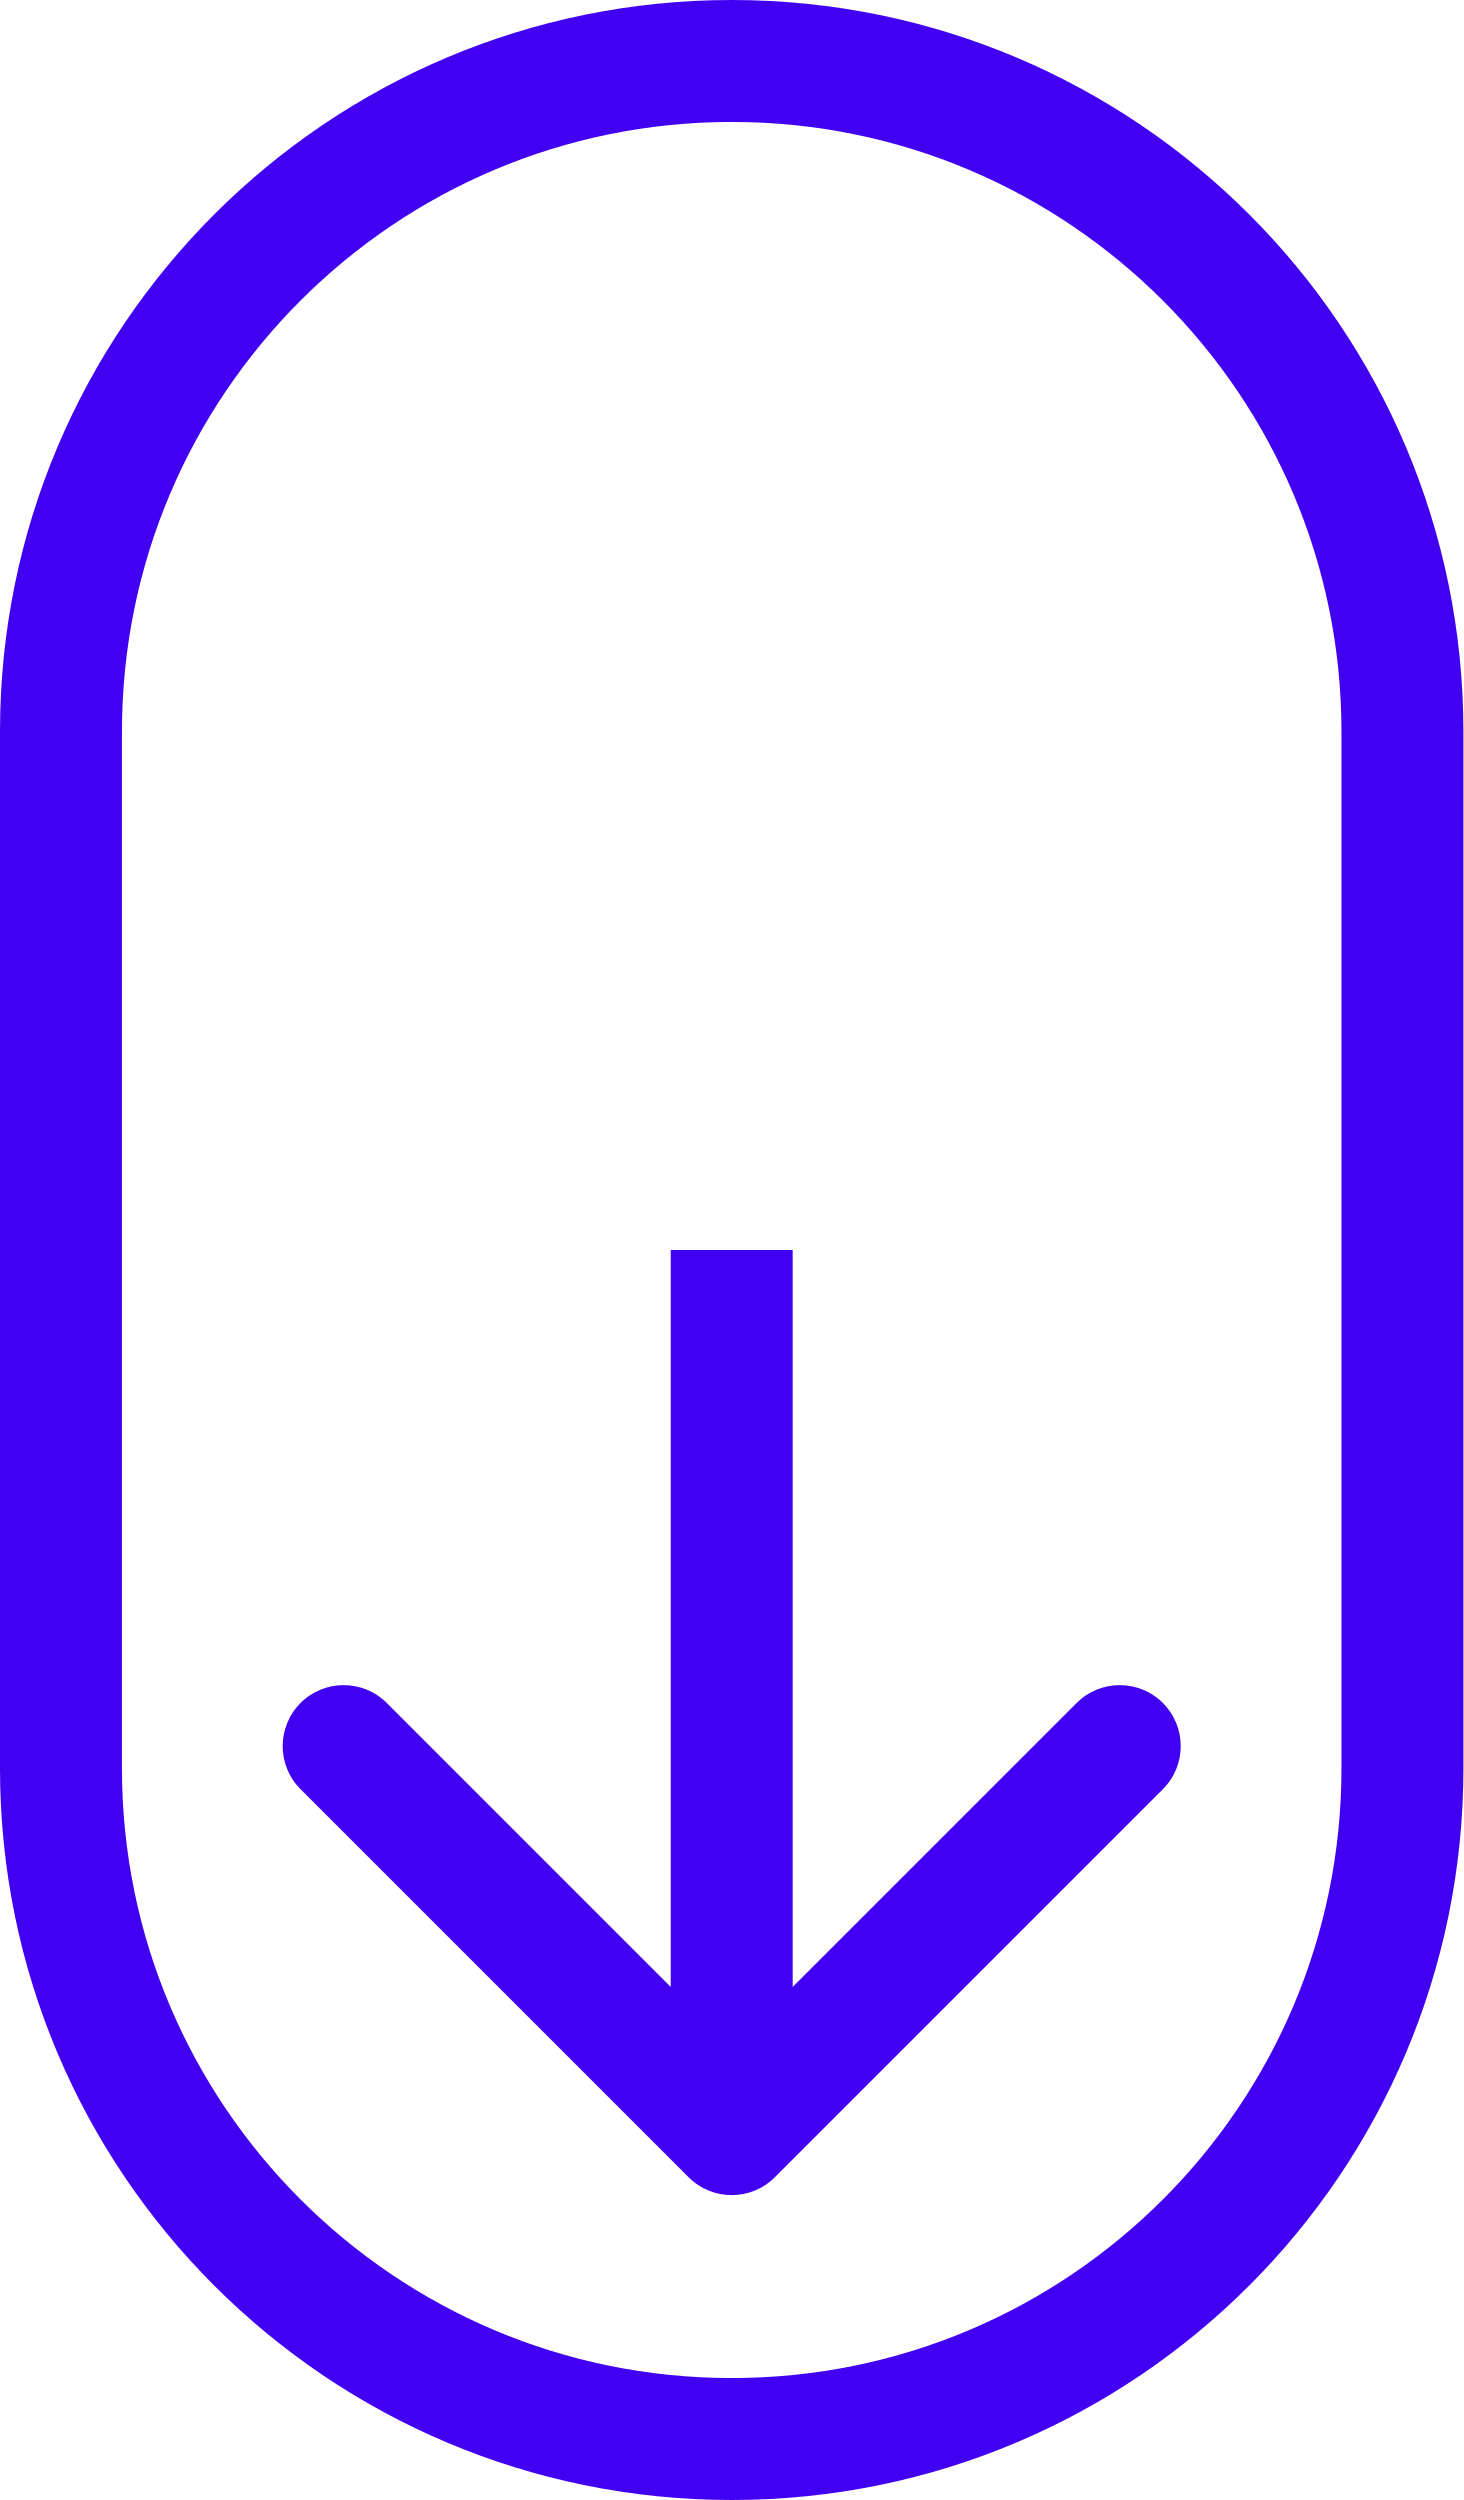
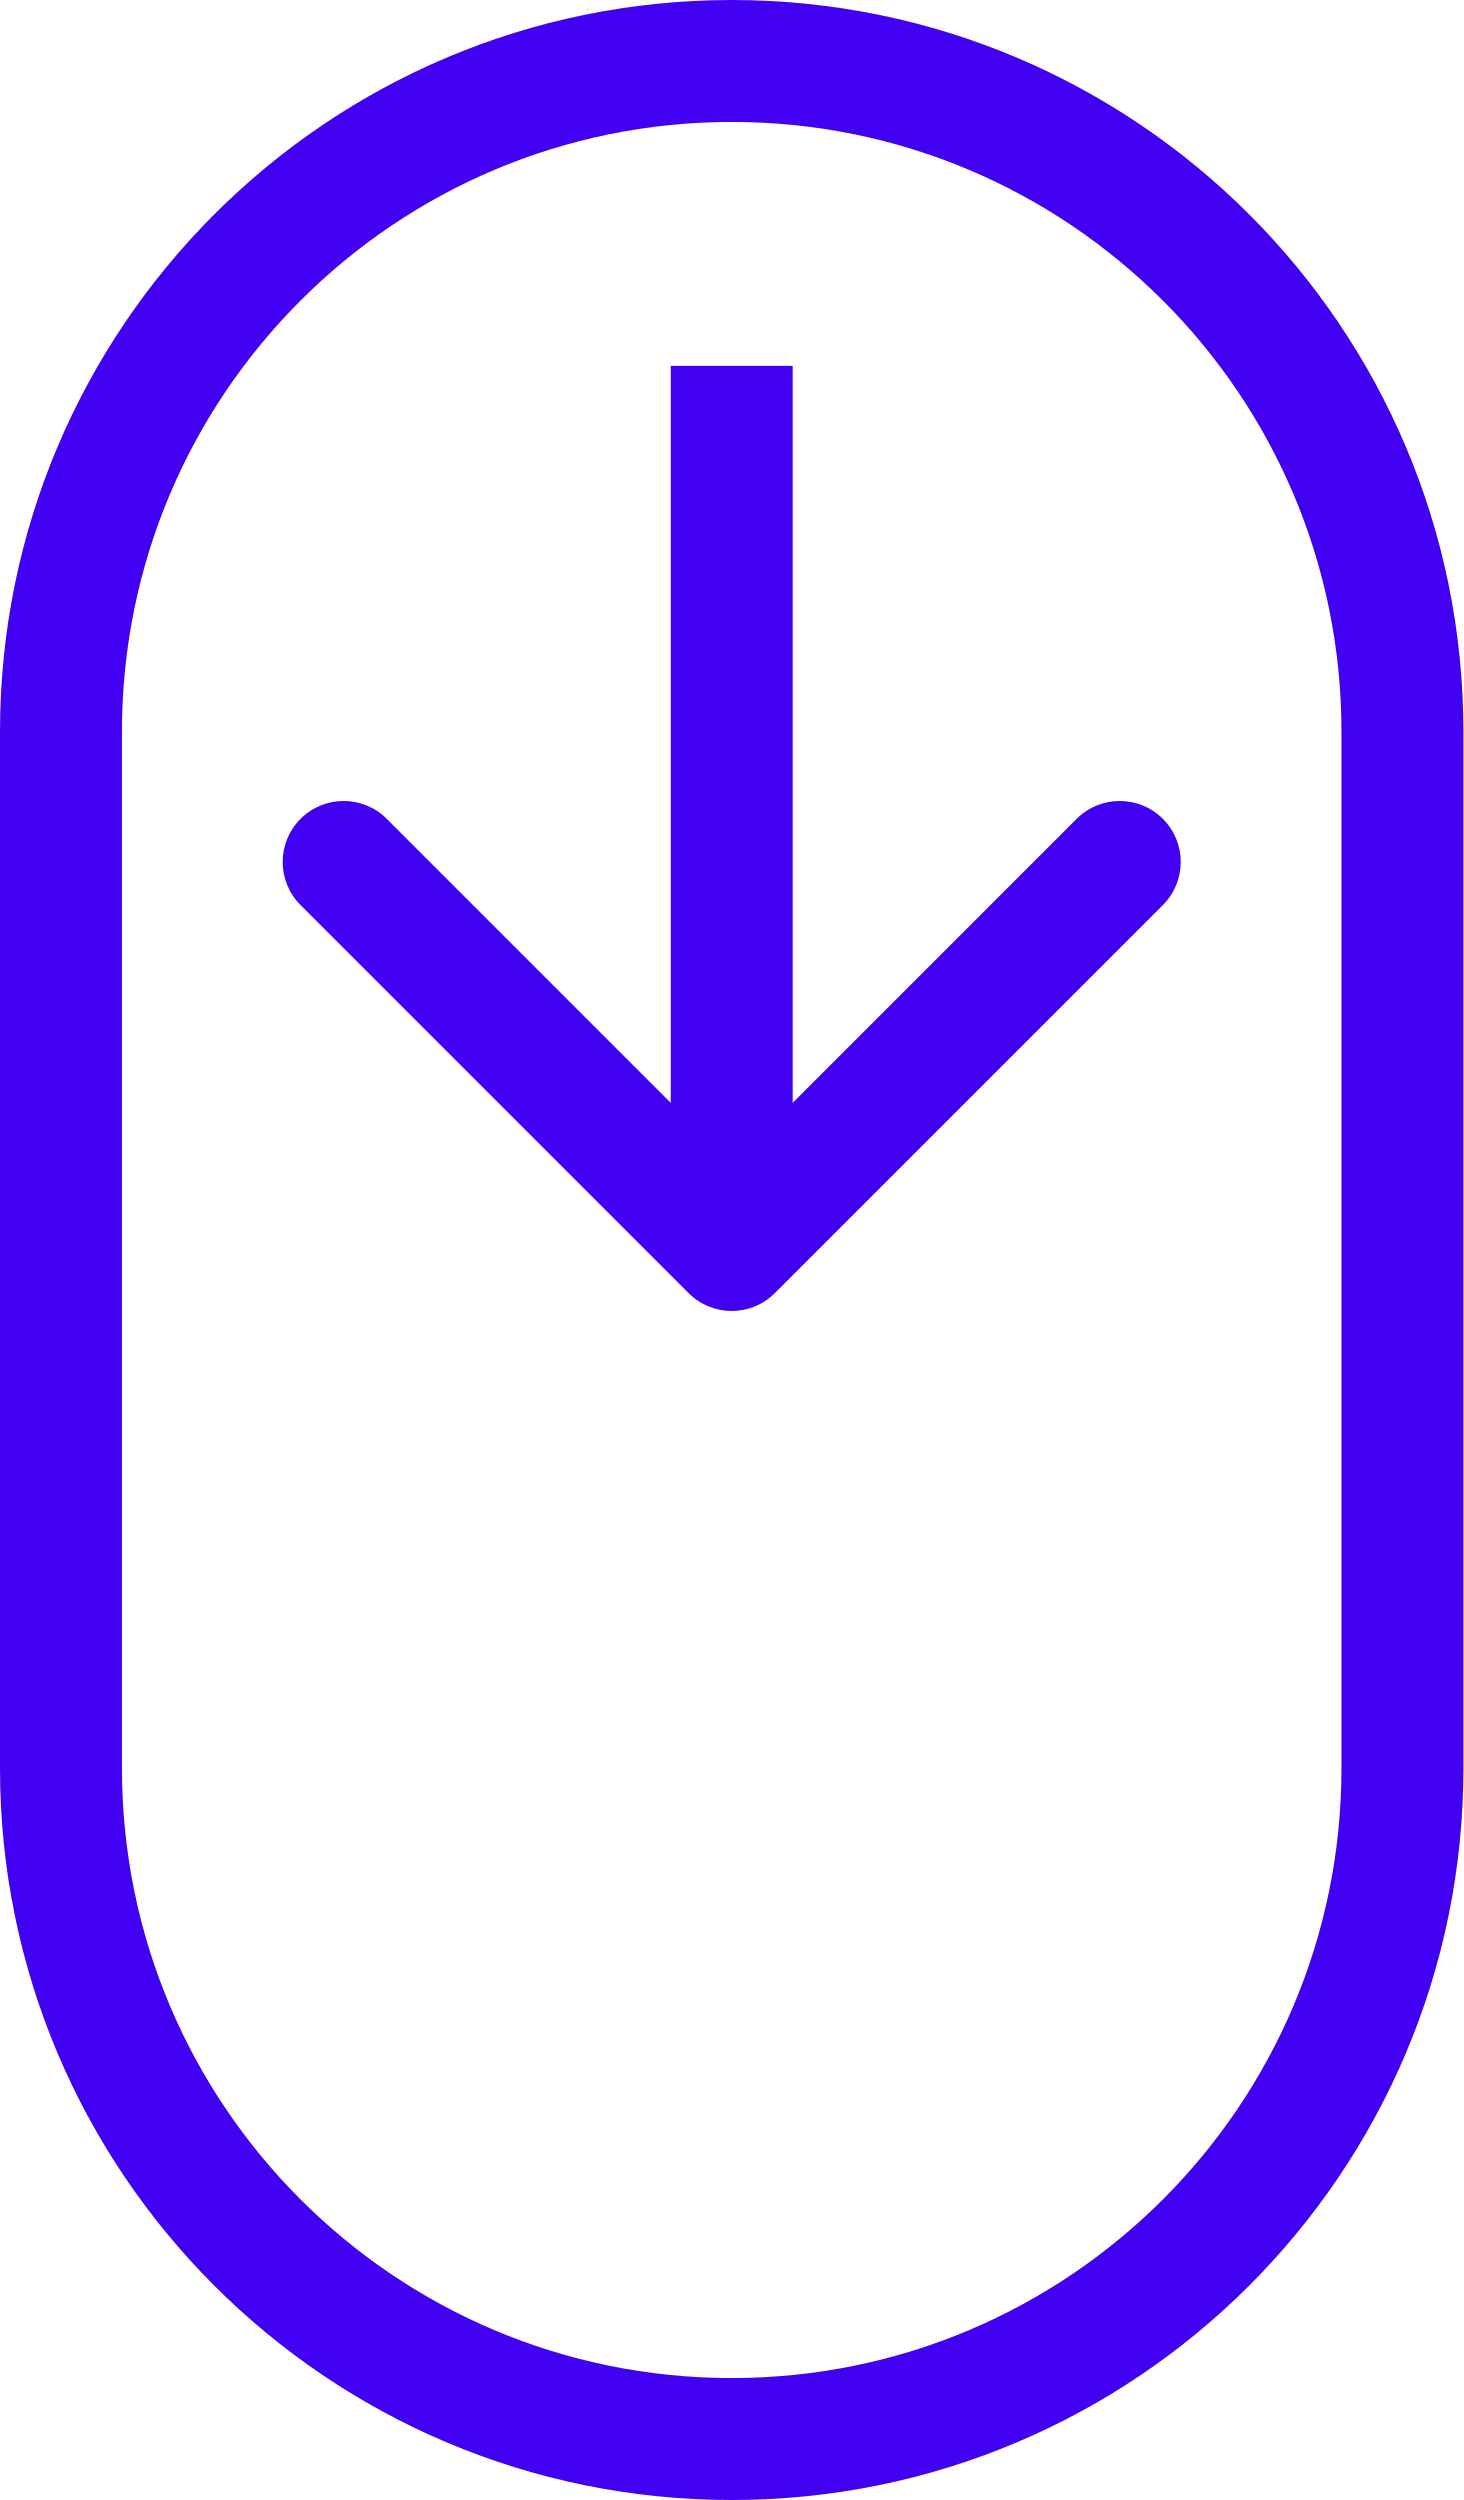
<svg xmlns="http://www.w3.org/2000/svg" width="48" height="82" viewBox="0 0 48 82" fill="none">
  <rect x="2" y="2" width="44" height="78" rx="22" stroke="#4100F2" stroke-width="4" />
-   <path d="M22.586 71.414C23.367 72.195 24.633 72.195 25.414 71.414L38.142 58.686C38.923 57.905 38.923 56.639 38.142 55.858C37.361 55.077 36.095 55.077 35.314 55.858L24 67.172L12.686 55.858C11.905 55.077 10.639 55.077 9.858 55.858C9.077 56.639 9.077 57.905 9.858 58.686L22.586 71.414ZM22 41L22 70L26 70L26 41L22 41Z" fill="#4100F2" />
+   <path d="M22.586 42.414C23.367 43.195 24.633 43.195 25.414 42.414L38.142 29.686C38.923 28.905 38.923 27.639 38.142 26.858C37.361 26.077 36.095 26.077 35.314 26.858L24 38.172L12.686 26.858C11.905 26.077 10.639 26.077 9.858 26.858C9.077 27.639 9.077 28.905 9.858 29.686L22.586 42.414ZM22 12L22 41L26 41L26 12L22 12Z" fill="#4100F2" />
</svg>
